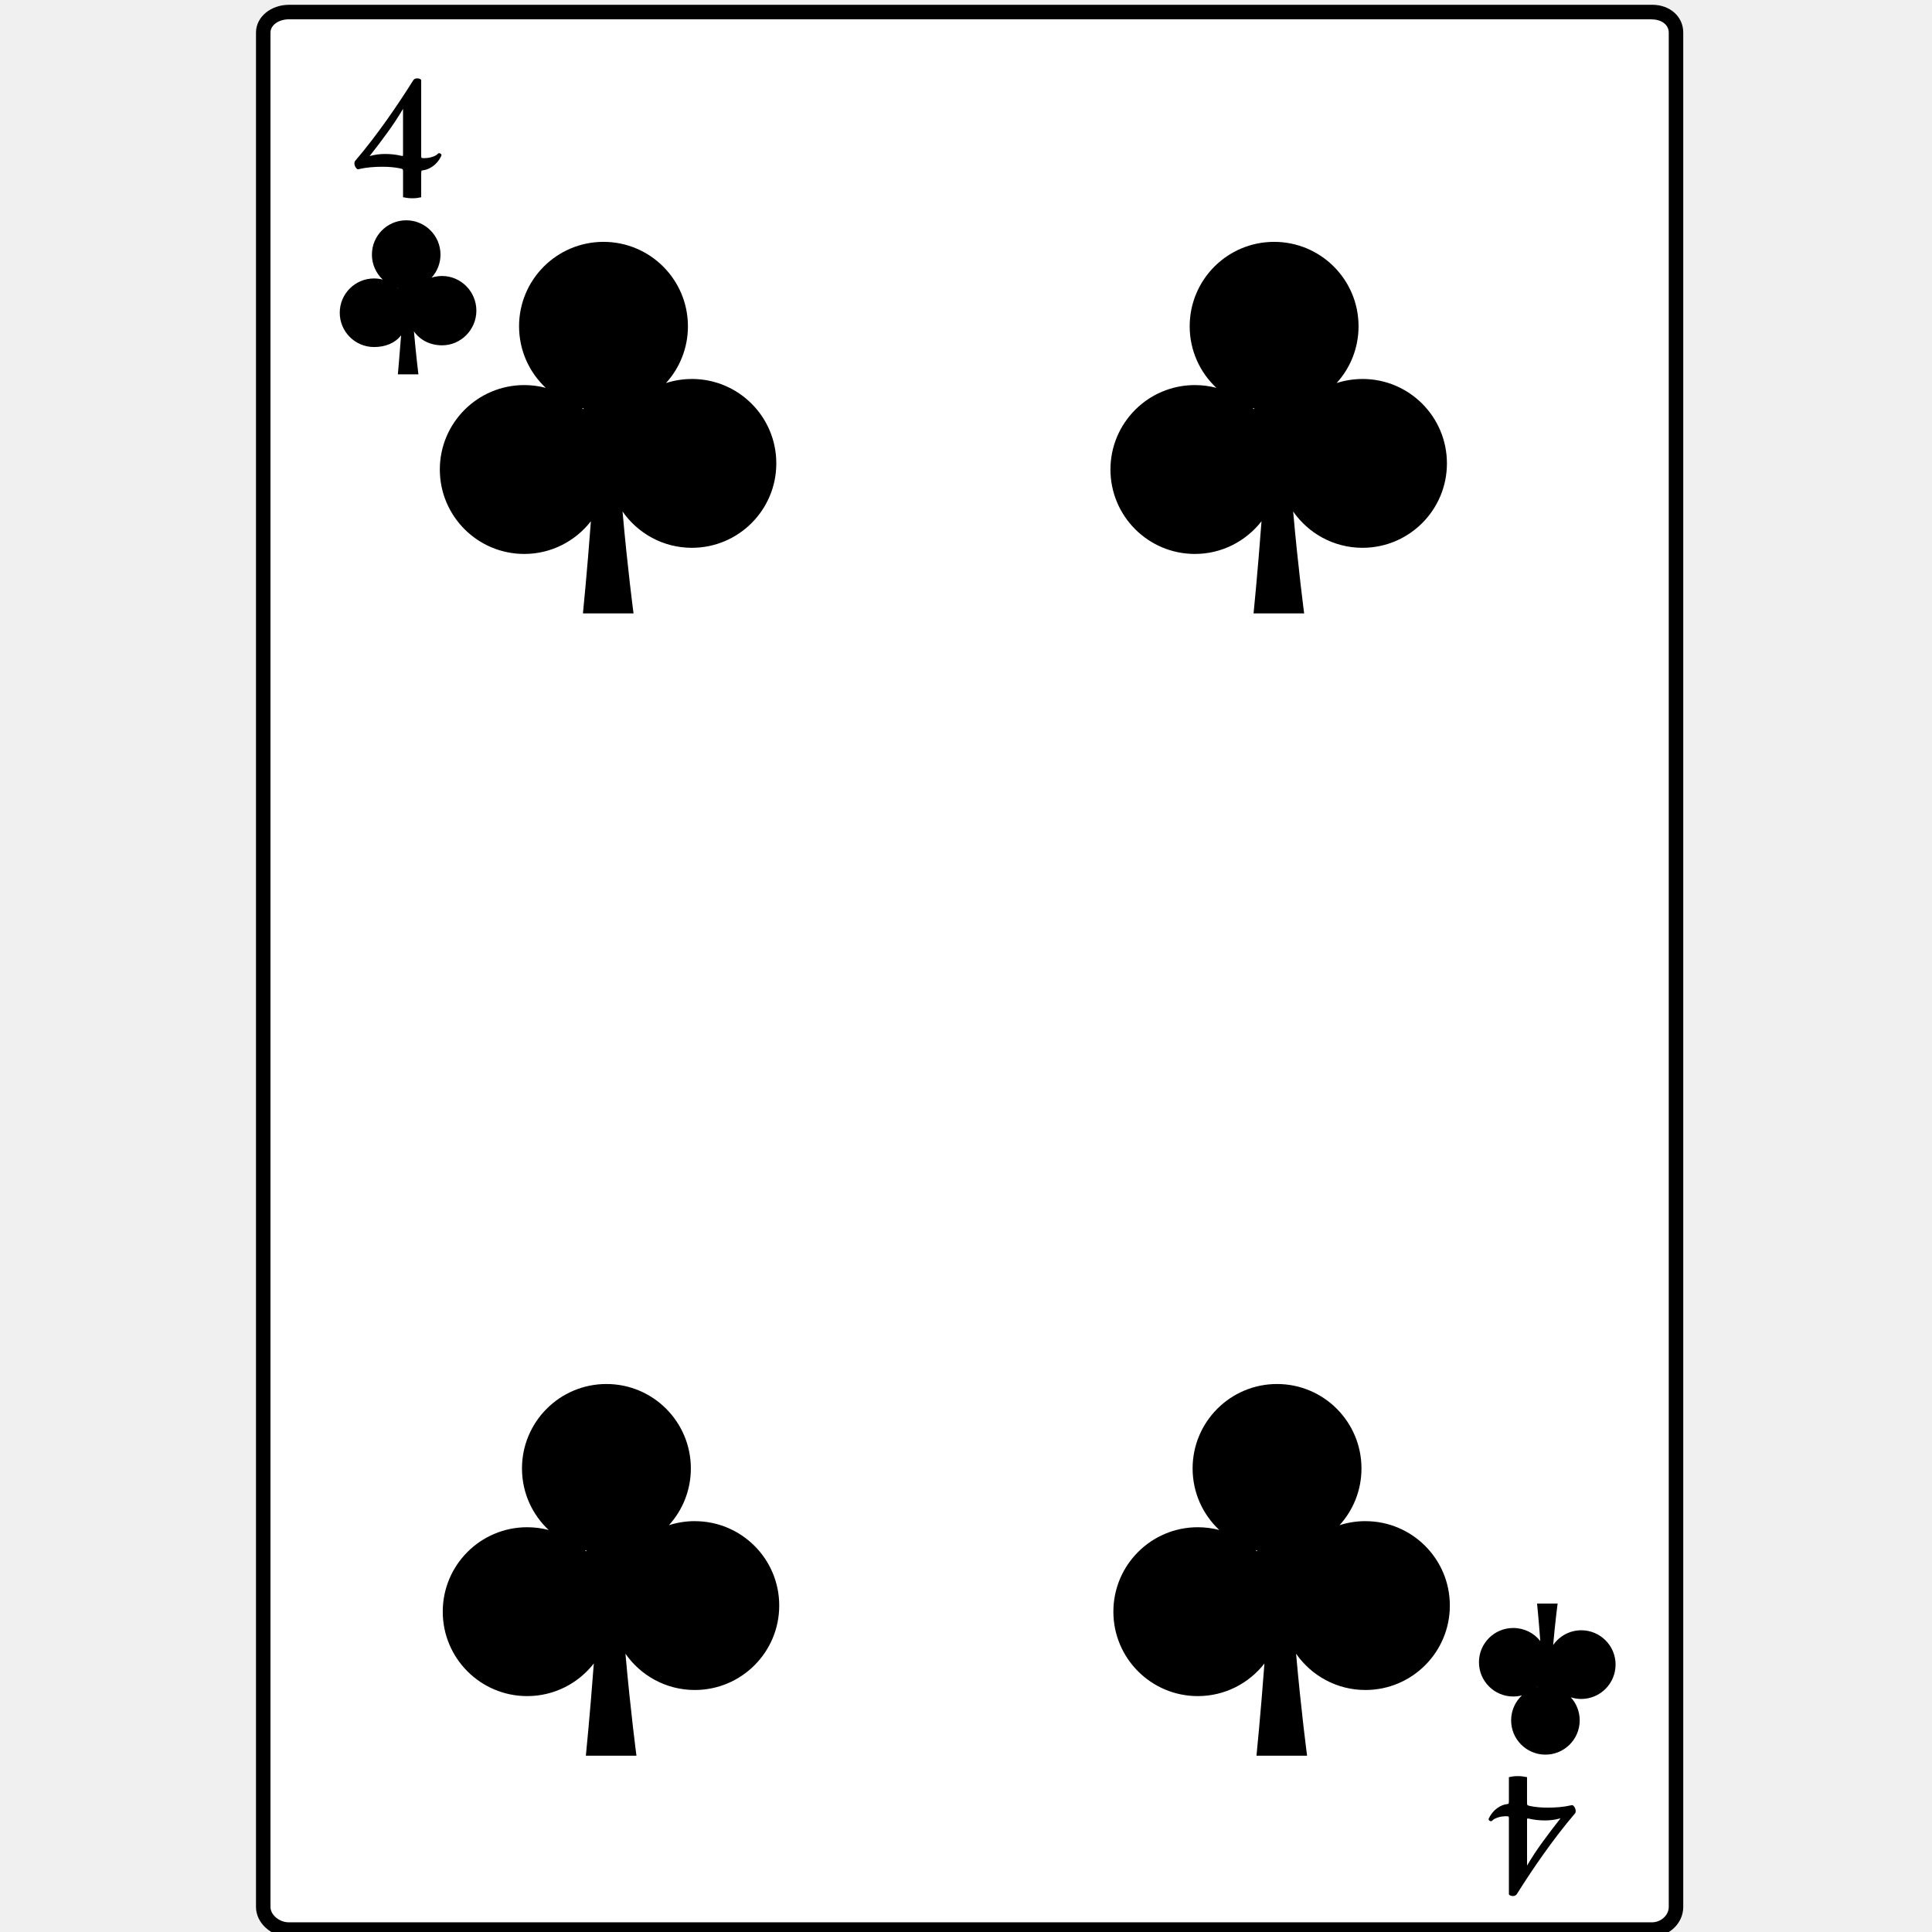
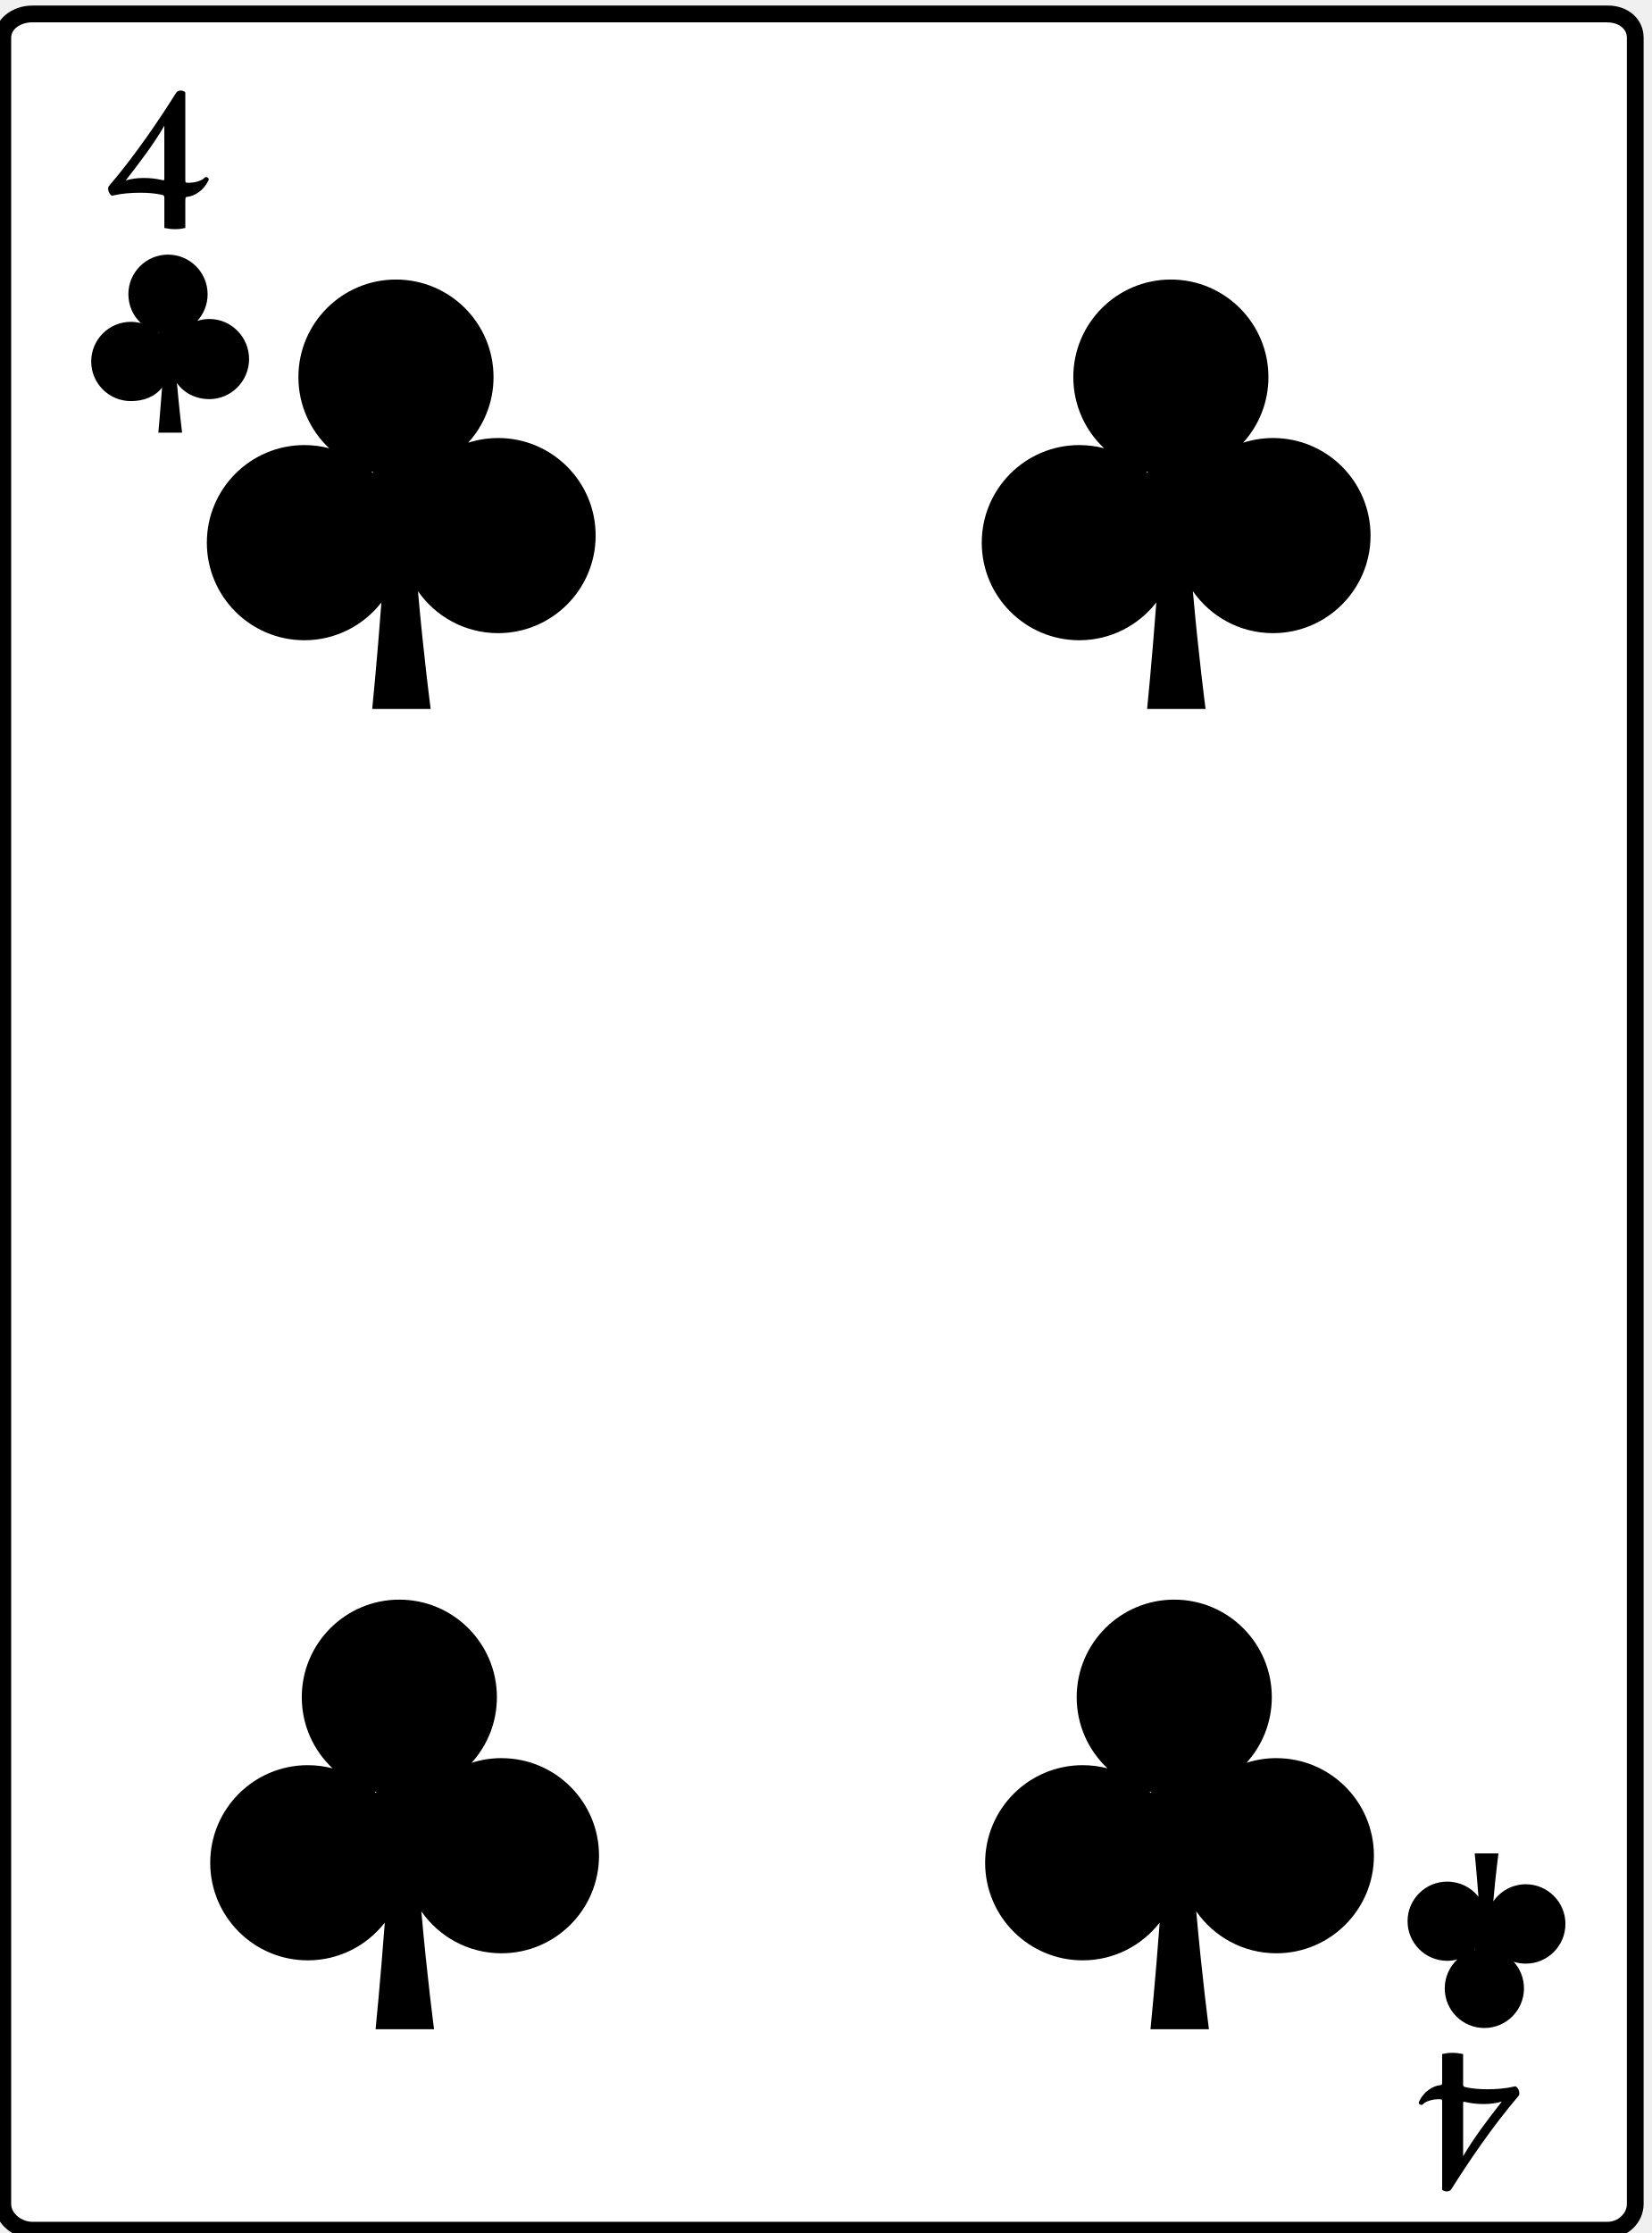
- <svg xmlns="http://www.w3.org/2000/svg" enable-background="new 0 0 800 800" version="1.1" viewBox="0 0 800 800" xmlSpace="preserve" xmlnsCc="http://web.resource.org/cc/" xmlnsDc="http://purl.org/dc/elements/1.1/" xmlnsRdf="http://www.w3.org/1999/02/22-rdf-syntax-ns#">
+ <svg xmlns="http://www.w3.org/2000/svg" enable-background="new 0 0 800 800" version="1.1" viewBox="108 0 592 800" xmlSpace="preserve" xmlnsCc="http://web.resource.org/cc/" xmlnsDc="http://purl.org/dc/elements/1.1/" xmlnsRdf="http://www.w3.org/1999/02/22-rdf-syntax-ns#">
  <path d="m119.61 799c-5.549 0-9.608-4.351-9.608-9.365v-776.12c0-5.015 4.06-9.52 9.61-9.52h564.38c5.55 0 10.01 4.505 10.01 9.521v776.11c0 5.015-4.459 9.365-10.009 9.365h-564.38z" fill="#fff" />
  <path d="m684.01 8.032c3.879 0 6.988 2.146 6.988 5.489v776.11c0 3.343-3.131 6.365-7.009 6.365h-564.38c-3.877 0-7.608-3.022-7.608-6.365v-776.12c0-3.343 3.73-5.52 7.61-5.52h564.39m-0.01-6h-564.38c-7.23 0-13.61 4.823-13.61 11.521v776.11c0 6.696 6.375 12.365 13.608 12.365h564.38c7.232 0 13.009-5.669 13.009-12.365v-776.12c0-6.697-5.56-11.52-12.8-11.52h-0.21z" />
  <path d="m147.04 66.65c2.351-2.75 4.642-5.583 6.877-8.499 2.232-2.915 4.372-5.819 6.417-8.711 2.046-2.892 3.973-5.707 5.784-8.446s3.468-5.308 4.973-7.706c0.188-0.305 0.429-0.523 0.724-0.652 0.294-0.129 0.604-0.194 0.935-0.194 0.423 0 0.804 0.083 1.145 0.247 0.341 0.165 0.512 0.341 0.512 0.529v31.563c0 0.376 0.101 0.588 0.3 0.635 0.2 0.047 0.559 0.071 1.076 0.071 0.423 0 0.893-0.036 1.411-0.106 0.516-0.071 1.028-0.182 1.534-0.335 0.505-0.152 0.981-0.335 1.428-0.547 0.446-0.211 0.799-0.458 1.059-0.74 0.141-0.188 0.317-0.293 0.528-0.317 0.212-0.023 0.411 0.017 0.6 0.123 0.188 0.106 0.322 0.247 0.405 0.423 0.082 0.177 0.076 0.37-0.018 0.582-0.87 1.811-2.033 3.233-3.491 4.268-1.41 0.988-2.751 1.54-4.021 1.657-0.4 0.047-0.635 0.142-0.705 0.283-0.071 0.141-0.106 0.693-0.106 1.657v9.24c-0.611 0.141-1.198 0.247-1.763 0.317-0.564 0.07-1.176 0.106-1.833 0.106-0.729 0-1.382-0.036-1.958-0.106-0.577-0.071-1.229-0.177-1.958-0.317v-10.687c0-0.47-0.058-0.764-0.176-0.882-0.117-0.141-0.54-0.282-1.27-0.423-2.021-0.423-4.432-0.635-7.229-0.635-1.552 0-3.145 0.071-4.778 0.212-1.634 0.141-3.263 0.4-4.885 0.776-0.305 0.118-0.599 0.042-0.881-0.229-0.283-0.27-0.506-0.6-0.67-0.987-0.165-0.388-0.253-0.793-0.264-1.216 0-0.425 0.1-0.742 0.31-0.954zm5.99-2.01c2.045-0.587 4.185-0.882 6.418-0.882 1.151 0 2.269 0.059 3.351 0.176 1.081 0.119 2.186 0.306 3.314 0.564 0.377 0.095 0.6 0.106 0.67 0.036 0.071-0.071 0.105-0.234 0.105-0.494v-18.973c-1.904 3.244-4.05 6.506-6.435 9.786-2.37 3.28-4.84 6.542-7.41 9.787z" />
  <path d="m652.17 750.9c-2.351 2.751-4.642 5.584-6.877 8.5-2.232 2.914-4.373 5.818-6.417 8.71-2.047 2.892-3.975 5.707-5.784 8.446-1.811 2.739-3.468 5.308-4.974 7.706-0.188 0.306-0.429 0.523-0.723 0.651-0.294 0.13-0.604 0.194-0.935 0.194-0.423 0-0.804-0.083-1.145-0.247-0.342-0.164-0.512-0.341-0.512-0.527v-31.564c0-0.375-0.101-0.589-0.301-0.635-0.199-0.048-0.559-0.069-1.075-0.069-0.425 0-0.894 0.035-1.411 0.104-0.518 0.07-1.029 0.182-1.533 0.336-0.506 0.151-0.981 0.334-1.429 0.547-0.447 0.211-0.799 0.457-1.059 0.739-0.141 0.189-0.317 0.293-0.528 0.317-0.213 0.023-0.412-0.017-0.6-0.124-0.188-0.105-0.324-0.246-0.406-0.422-0.081-0.177-0.076-0.371 0.019-0.582 0.869-1.811 2.033-3.232 3.491-4.268 1.41-0.988 2.75-1.54 4.02-1.657 0.4-0.047 0.635-0.141 0.706-0.283 0.07-0.14 0.106-0.692 0.106-1.656v-9.24c0.61-0.141 1.198-0.247 1.762-0.317 0.565-0.069 1.178-0.105 1.835-0.105 0.728 0 1.382 0.036 1.957 0.105 0.576 0.07 1.229 0.177 1.956 0.317v10.686c0 0.471 0.06 0.765 0.178 0.882 0.117 0.142 0.54 0.281 1.27 0.424 2.021 0.423 4.432 0.635 7.229 0.635 1.551 0 3.146-0.071 4.778-0.212 1.634-0.142 3.263-0.399 4.885-0.776 0.306-0.118 0.6-0.041 0.881 0.23 0.282 0.27 0.506 0.599 0.671 0.987 0.164 0.388 0.253 0.794 0.264 1.215 0 0.44-0.11 0.75-0.32 0.96zm-5.99 2.02c-2.047 0.588-4.186 0.882-6.419 0.882-1.151 0-2.269-0.059-3.351-0.176-1.081-0.118-2.188-0.306-3.314-0.563-0.377-0.095-0.6-0.106-0.67-0.036-0.071 0.07-0.107 0.235-0.107 0.493v18.974c1.904-3.244 4.051-6.506 6.437-9.786 2.38-3.27 4.86-6.53 7.42-9.77z" />
  <g clip-rule="evenodd" fill-rule="evenodd">
    <path d="m183.06 114.28c-1.516 0-2.976 0.24-4.346 0.681 2.291-2.521 3.684-5.869 3.684-9.542 0-7.842-6.355-14.197-14.197-14.197-7.841 0-14.198 6.355-14.198 14.197 0 4.082 1.727 7.76 4.486 10.35-1.153-0.302-2.363-0.465-3.61-0.465-7.842 0-14.197 6.356-14.197 14.197s6.355 14.197 14.197 14.197c4.555 0 8.605-1.514 11.203-4.848-0.649 8.699-1.338 16.147-1.338 16.147h8.507s-1.006-8.212-1.849-17.787c2.564 3.685 6.828 5.78 11.657 5.78 7.842 0 14.197-6.515 14.197-14.356 0.01-7.83-6.35-14.35-14.19-14.35zm-18.19 4.94c-0.022 0.045-0.043 0.089-0.066 0.134-0.07-0.067-0.141-0.134-0.212-0.201 0.1 0.03 0.19 0.05 0.28 0.07z" />
    <path d="m668.98 689.28c0-7.84-6.356-14.221-14.197-14.221-4.829 0-9.093 2.435-11.657 6.12 0.843-9.574 1.85-17.178 1.85-17.178h-8.509s0.689 6.838 1.339 15.539c-2.598-3.336-6.648-5.424-11.204-5.424-7.841 0-14.196 6.338-14.196 14.179 0 7.84 6.355 14.188 14.196 14.188 1.247 0 2.458-0.167 3.611-0.469-2.76 2.59-4.486 6.266-4.486 10.348 0 7.841 6.357 14.196 14.197 14.196 7.841 0 14.196-6.356 14.196-14.198 0-3.672-1.394-7.021-3.683-9.54 1.369 0.44 2.83 0.68 4.346 0.68 7.83-0.01 14.19-6.39 14.19-14.23zm-32.67 9.35c0.071-0.067 0.143-0.134 0.211-0.201 0.022 0.044 0.045 0.089 0.066 0.134-0.09 0.02-0.19 0.04-0.28 0.07z" />
  </g>
  <g clip-rule="evenodd" fill-rule="evenodd">
    <path d="m287.7 629.87c-3.735 0-7.331 0.592-10.706 1.677 5.637-6.208 9.074-14.451 9.074-23.497 0-19.309-15.654-34.962-34.962-34.962-19.311 0-34.963 15.653-34.963 34.962 0 10.055 4.25 19.111 11.044 25.489-2.838-0.744-5.818-1.144-8.89-1.144-19.309 0-34.963 15.652-34.963 34.961 0 19.31 15.654 34.963 34.963 34.963 11.216 0 21.193-5.302 27.591-13.515-1.601 21.429-3.297 38.194-3.297 38.194h20.953s-2.478-18.649-4.554-42.229c6.316 9.071 16.815 15.021 28.709 15.021 19.309 0 34.961-15.65 34.961-34.959 0.02-19.3-15.64-34.95-34.95-34.95zm-44.8 12.17c-0.052 0.109-0.108 0.219-0.163 0.329-0.171-0.167-0.344-0.332-0.52-0.497 0.22 0.06 0.45 0.11 0.68 0.17z" />
    <path d="m286.49 156.93c-3.735 0-7.331 0.592-10.706 1.677 5.637-6.209 9.074-14.452 9.074-23.497 0-19.31-15.653-34.963-34.961-34.963-19.311 0-34.963 15.653-34.963 34.963 0 10.054 4.25 19.11 11.044 25.488-2.839-0.744-5.818-1.144-8.89-1.144-19.31 0-34.963 15.653-34.963 34.961 0 19.31 15.653 34.963 34.963 34.963 11.216 0 21.193-5.329 27.59-13.543-1.601 21.429-3.297 38.167-3.297 38.167h20.953s-2.478-18.622-4.553-42.202c6.315 9.071 16.815 15.035 28.708 15.035 19.31 0 34.962-15.644 34.962-34.953 0.01-19.32-15.64-34.96-34.95-34.96zm-44.8 12.16c-0.052 0.111-0.108 0.219-0.162 0.329-0.172-0.167-0.345-0.332-0.52-0.496 0.22 0.06 0.45 0.12 0.68 0.17z" />
  </g>
  <g clip-rule="evenodd" fill-rule="evenodd">
    <path d="m565.39 629.87c-3.735 0-7.33 0.592-10.705 1.677 5.637-6.208 9.073-14.451 9.073-23.497 0-19.309-15.653-34.962-34.961-34.962-19.311 0-34.963 15.653-34.963 34.962 0 10.055 4.25 19.111 11.044 25.489-2.839-0.744-5.818-1.144-8.891-1.144-19.309 0-34.962 15.652-34.962 34.961 0 19.31 15.653 34.963 34.962 34.963 11.217 0 21.194-5.302 27.591-13.515-1.601 21.429-3.297 38.194-3.297 38.194h20.953s-2.478-18.649-4.553-42.229c6.315 9.071 16.814 15.021 28.708 15.021 19.31 0 34.962-15.65 34.962-34.959 0.01-19.3-15.64-34.95-34.95-34.95zm-44.8 12.17c-0.052 0.109-0.107 0.219-0.162 0.329-0.172-0.167-0.345-0.332-0.52-0.497 0.22 0.06 0.45 0.11 0.68 0.17z" />
    <path d="m564.18 156.93c-3.734 0-7.33 0.592-10.705 1.677 5.637-6.209 9.073-14.452 9.073-23.497 0-19.31-15.653-34.963-34.961-34.963-19.311 0-34.963 15.653-34.963 34.963 0 10.054 4.25 19.11 11.044 25.488-2.839-0.744-5.818-1.144-8.89-1.144-19.31 0-34.963 15.653-34.963 34.961 0 19.31 15.653 34.963 34.963 34.963 11.216 0 21.193-5.329 27.591-13.543-1.602 21.429-3.297 38.167-3.297 38.167h20.952s-2.477-18.622-4.553-42.202c6.315 9.071 16.814 15.035 28.708 15.035 19.31 0 34.962-15.644 34.962-34.953 0-19.32-15.65-34.96-34.96-34.96zm-44.8 12.16c-0.052 0.111-0.107 0.219-0.162 0.329-0.172-0.167-0.345-0.332-0.52-0.496 0.22 0.06 0.45 0.12 0.68 0.17z" />
  </g>
</svg>
